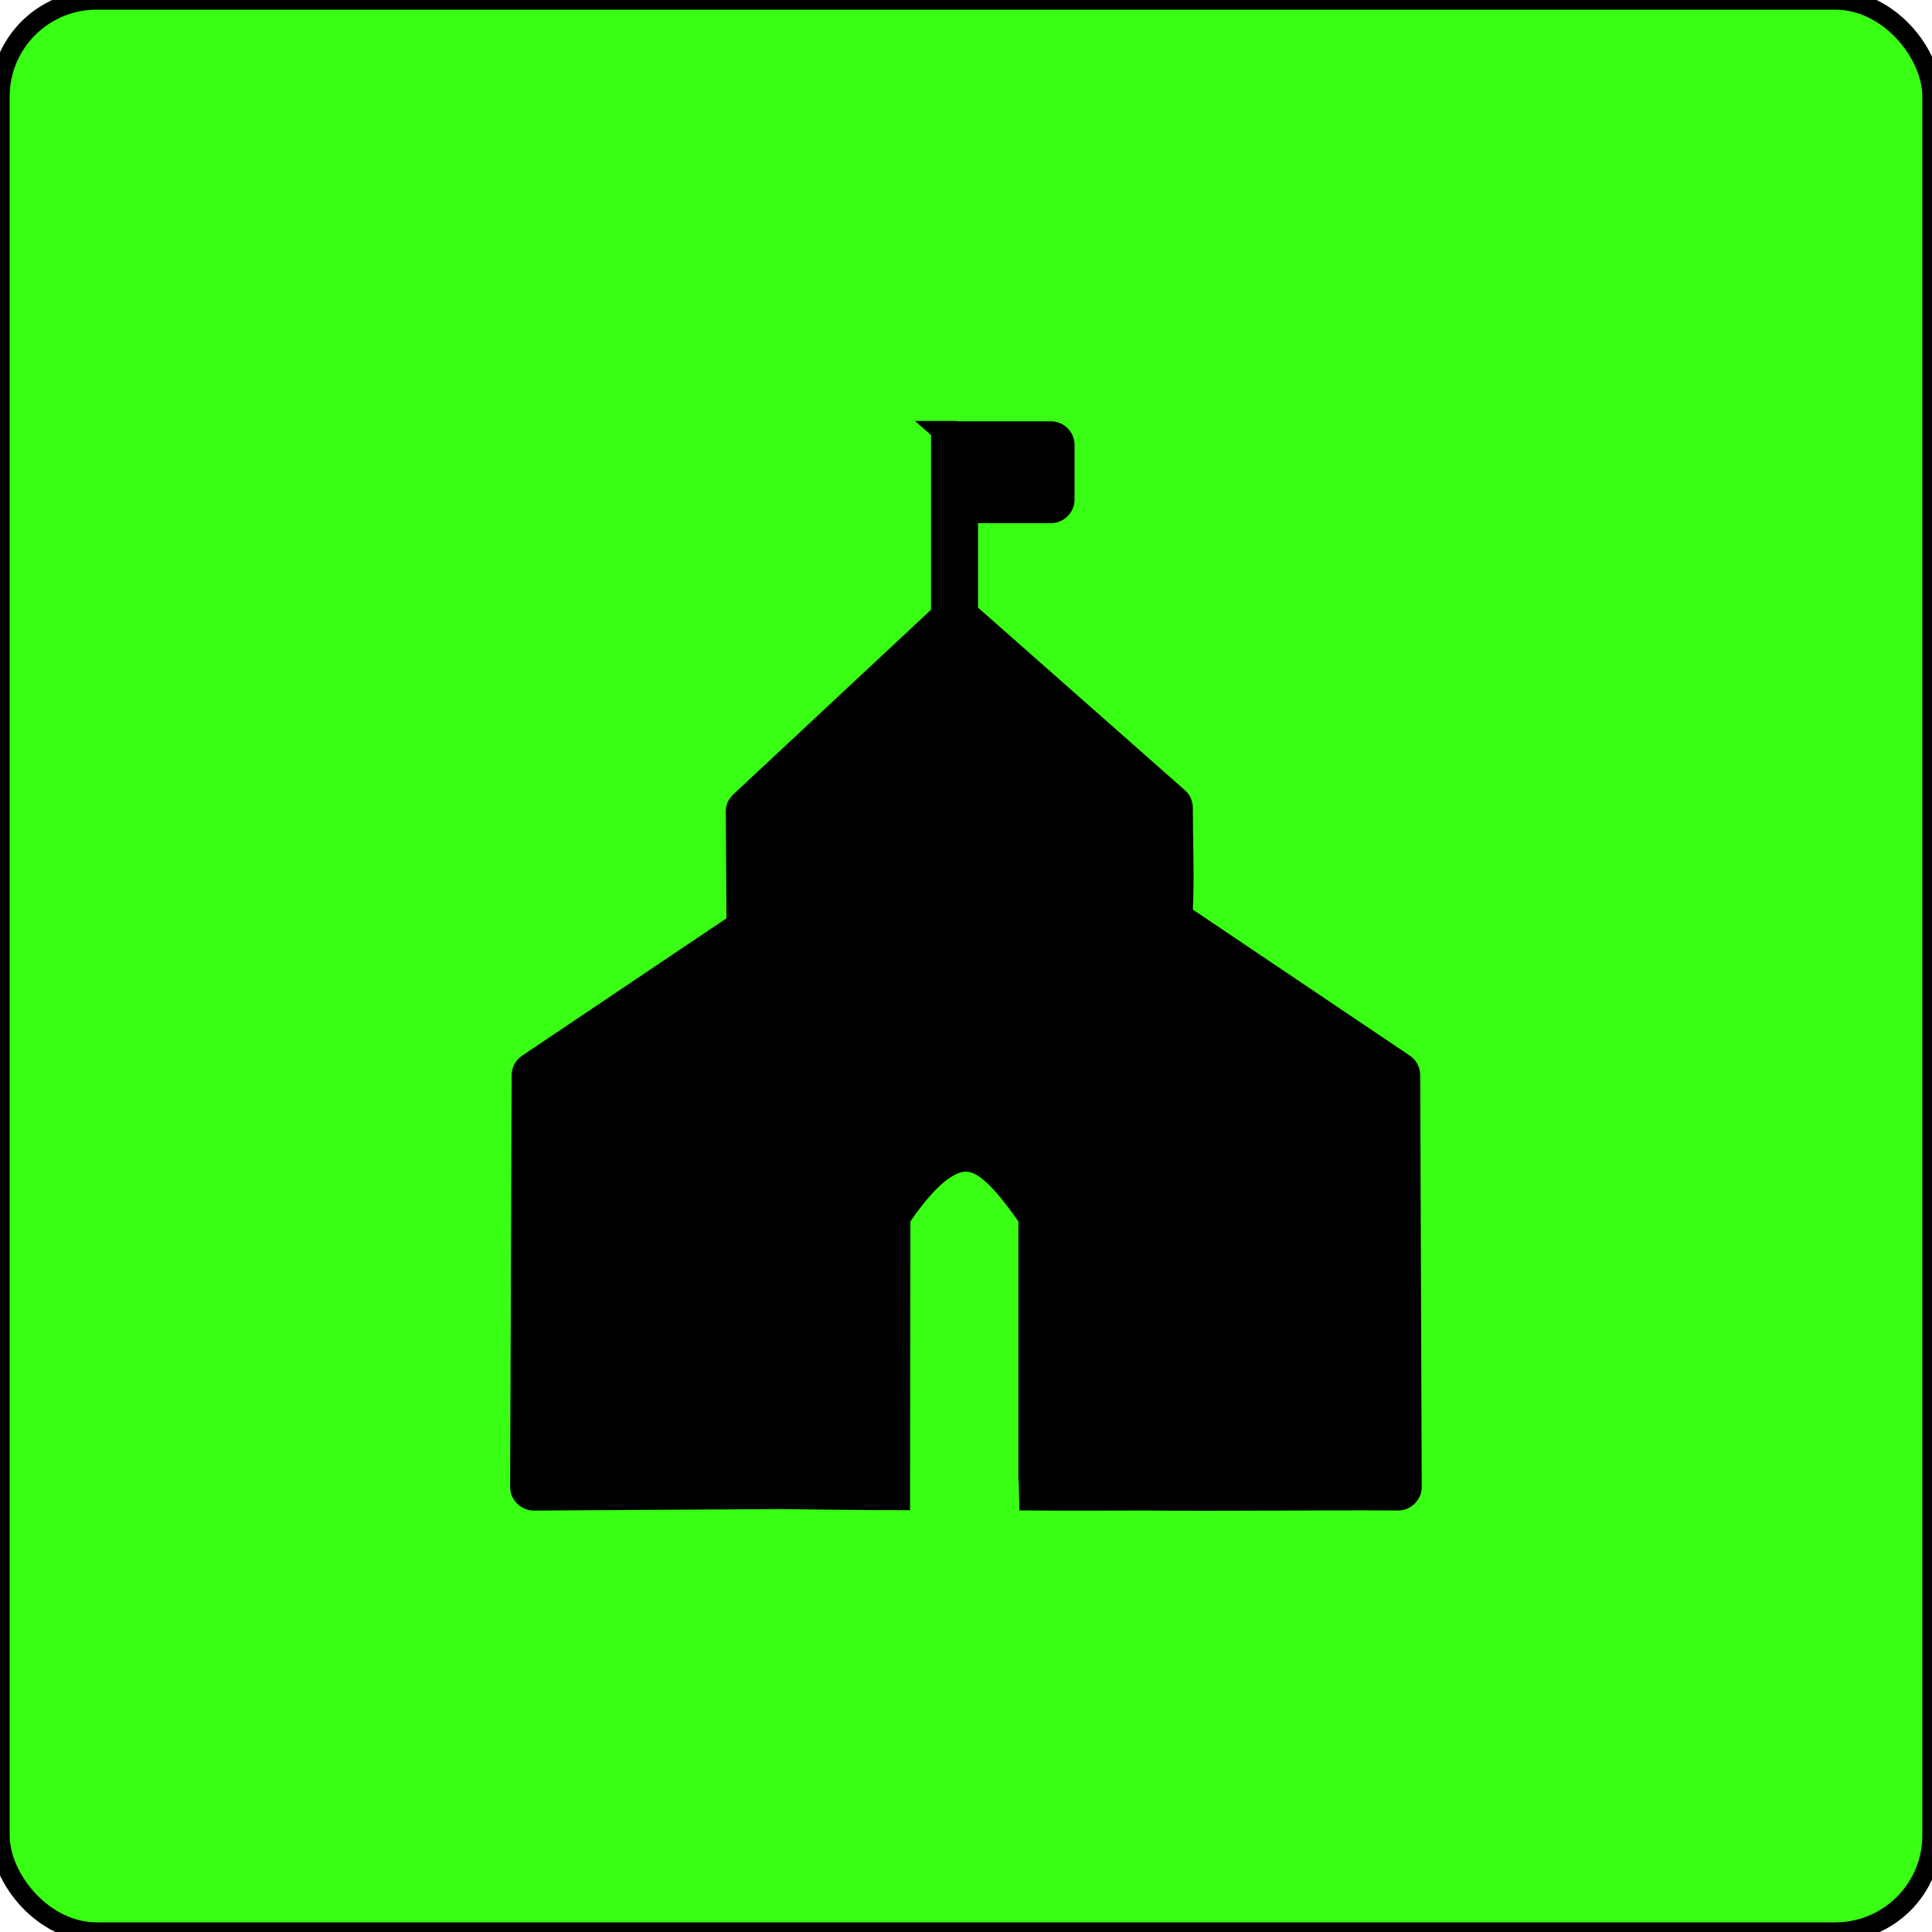
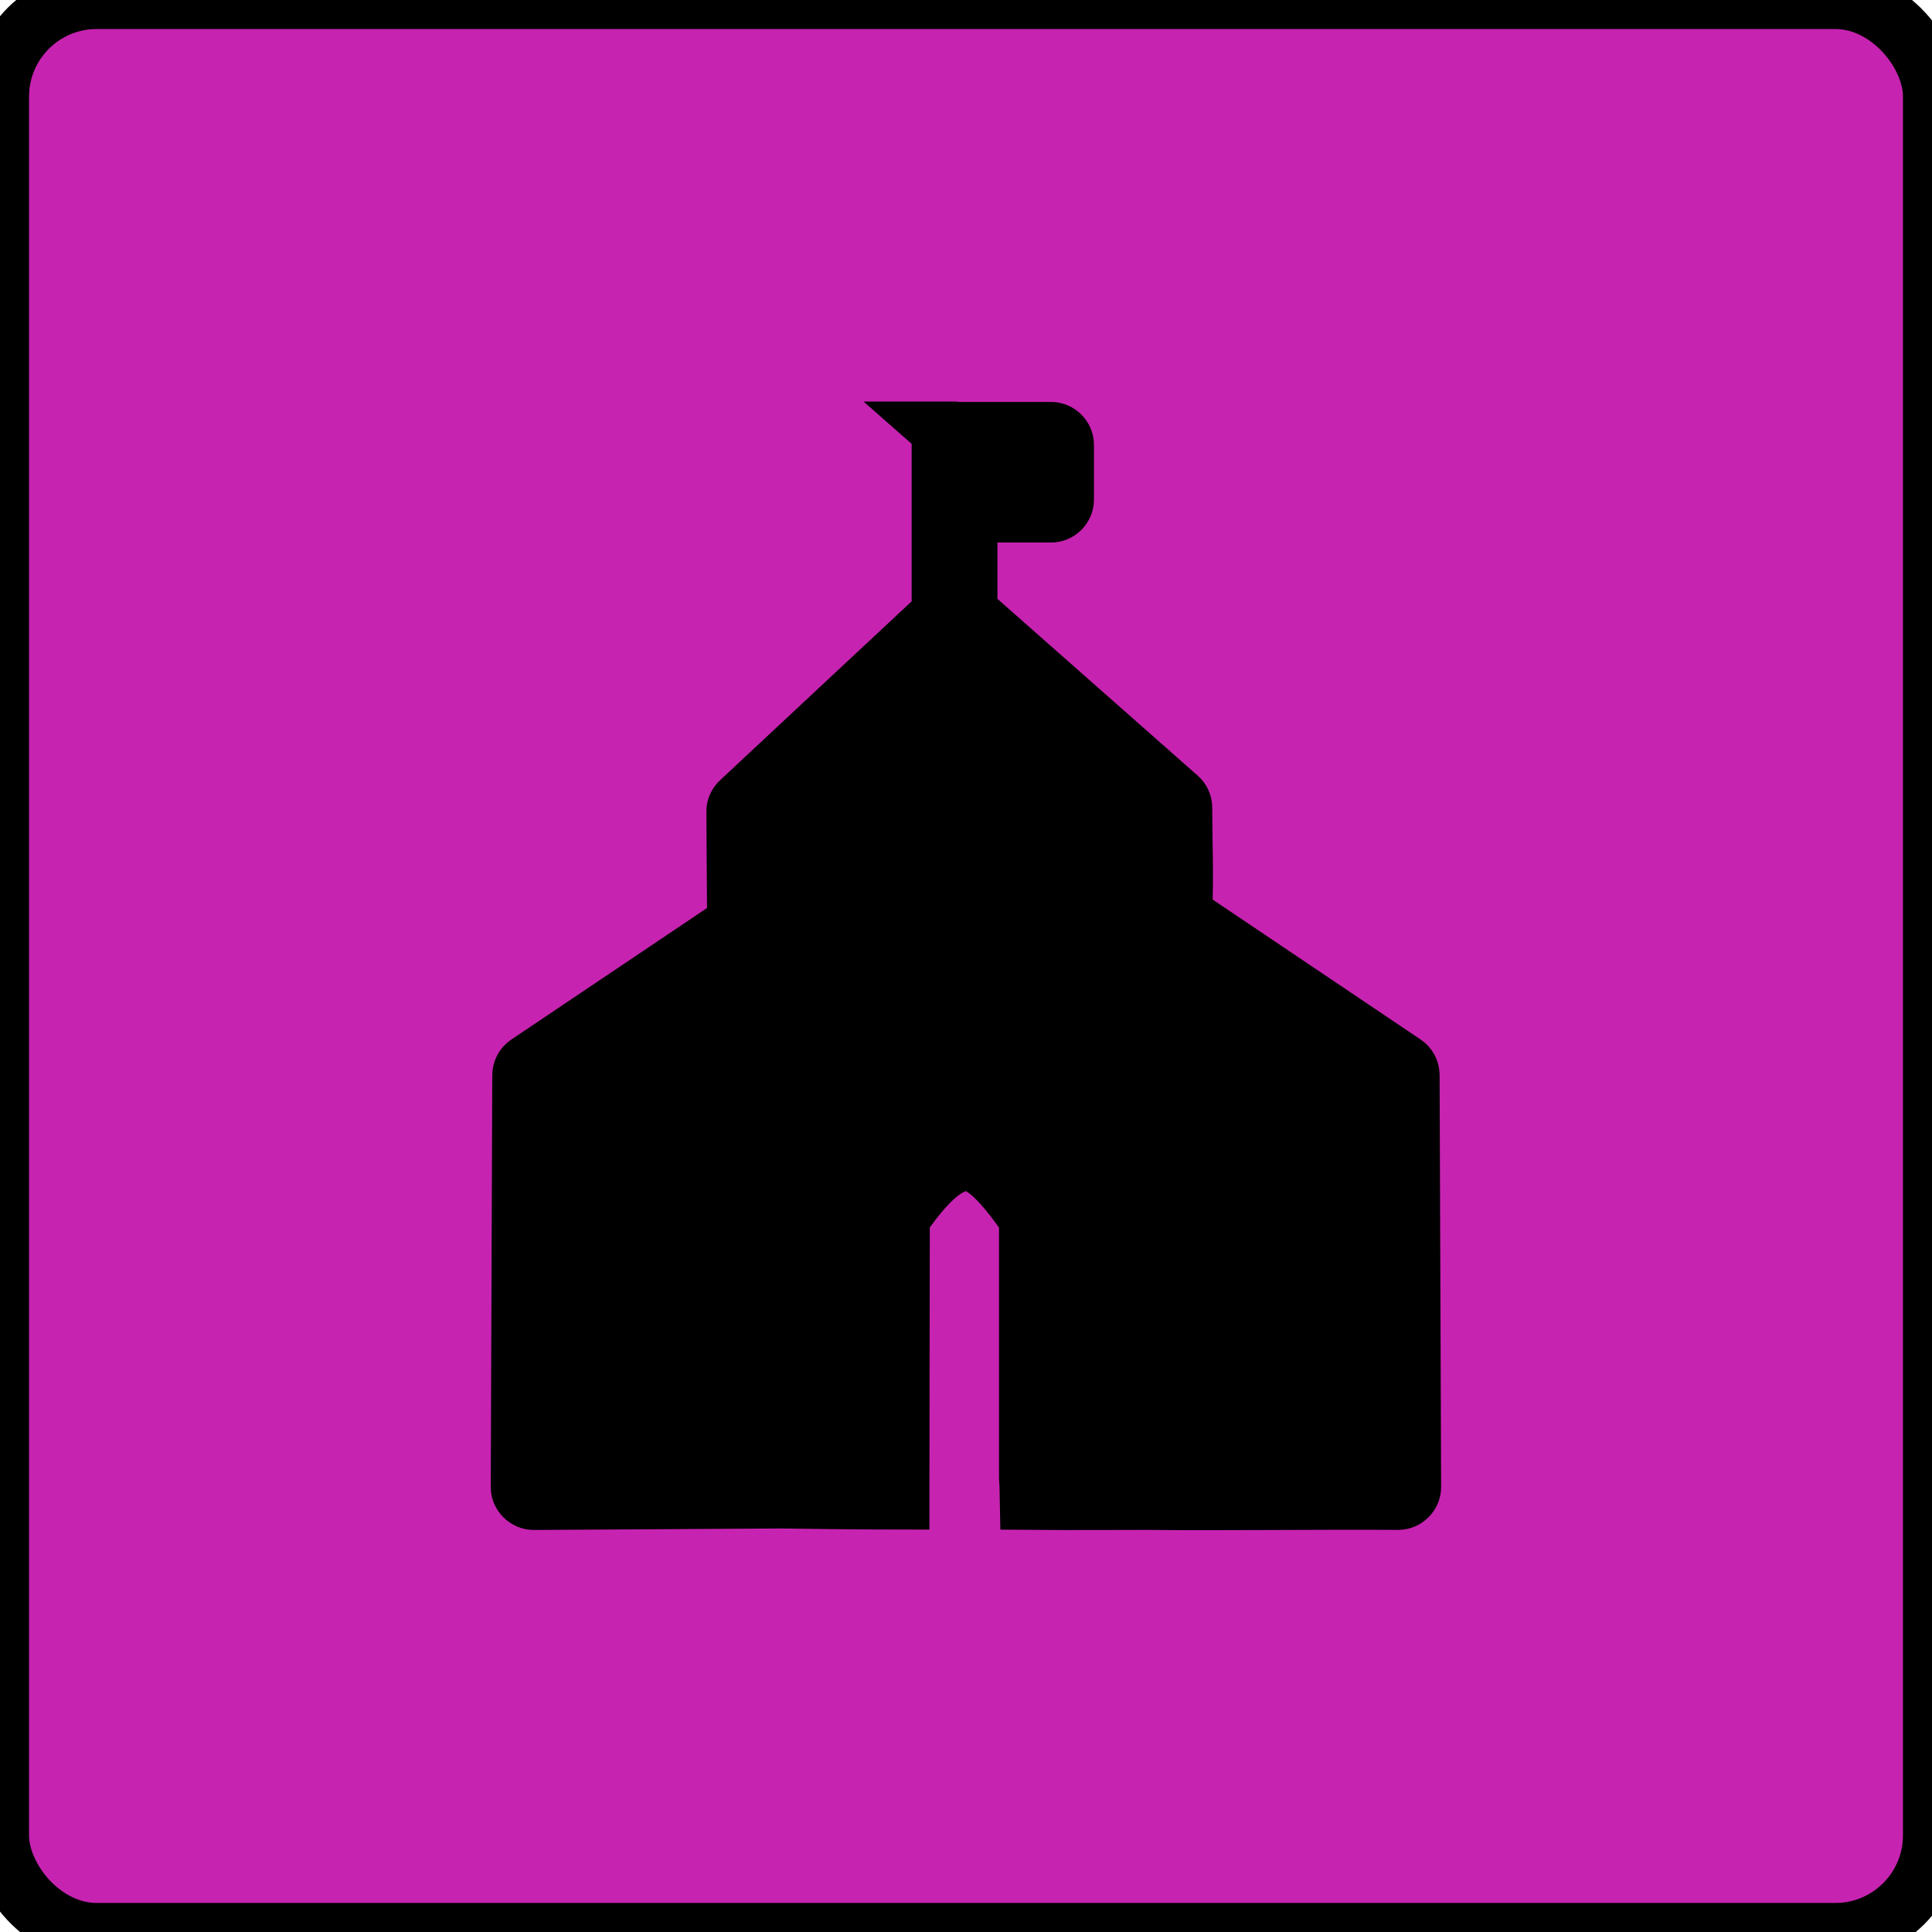
<svg xmlns="http://www.w3.org/2000/svg" width="133" height="133" xml:space="preserve" overflow="hidden">
  <defs>
    <clipPath id="clip0">
      <rect x="0" y="0" width="133" height="133" />
    </clipPath>
  </defs>
  <g clip-path="url(#clip0)">
-     <path d="M6.65 0 126.35 0C130.023 0 133 3.673 133 6.65L133 126.35C133 130.023 130.023 133 126.35 133L6.65 133C2.977 133 0 129.327 0 126.35L0 6.65C0 2.977 2.977 0 6.65 0Z" stroke="#000000" stroke-width="1.33" fill="#38FF13" />
-     <path d="M64.759 29.65 64.759 42.264 50.939 55.169C50.747 55.346 50.627 55.59 50.627 55.85L50.679 63.57 36.309 73.228C36.049 73.405 35.888 73.701 35.888 74.013L35.784 102.384C35.784 102.888 36.246 103.33 36.75 103.324L53.79 103.22C54.393 103.231 59.375 103.298 61.983 103.298L61.983 101.49 62.009 83.873C63.173 82.153 64.201 81.057 65.017 80.522 65.874 79.966 66.446 79.914 67.033 80.076 68.155 80.392 69.48 82.008 70.774 83.873L70.774 101.802C70.774 101.88 70.784 101.958 70.8 102.035L70.826 103.319C73.158 103.34 77.876 103.319 78.993 103.319 83.902 103.376 90.796 103.282 96.267 103.319 96.765 103.319 97.207 102.877 97.207 102.378L97.103 74.007C97.103 73.695 96.947 73.394 96.682 73.222L81.398 62.936C81.424 62.852 81.445 62.764 81.45 62.676 81.564 60.281 81.45 57.917 81.45 55.61 81.45 55.34 81.341 55.08 81.138 54.904L66.664 42.128 66.664 35.348 72.368 35.348C72.867 35.348 73.308 34.907 73.308 34.408L73.308 30.61C73.308 30.111 72.867 29.67 72.368 29.67L66.217 29.67 66.113 29.67C65.936 29.691 65.729 29.628 65.588 29.644L64.752 29.644Z" stroke="#000000" stroke-width="1.33" />
+     <path d="M6.65 0 126.35 0C130.023 0 133 3.673 133 6.65L133 126.35C133 130.023 130.023 133 126.35 133L6.65 133C2.977 133 0 129.327 0 126.35L0 6.65C0 2.977 2.977 0 6.65 0Z" stroke="#000000" stroke-width="4" fill="#C723B1" />
+     <path d="M64.759 29.65 64.759 42.264 50.939 55.169C50.747 55.346 50.627 55.59 50.627 55.85L50.679 63.57 36.309 73.228C36.049 73.405 35.888 73.701 35.888 74.013L35.784 102.384C35.784 102.888 36.246 103.33 36.75 103.324L53.79 103.221C54.393 103.231 59.375 103.298 61.983 103.298L61.983 101.49 62.009 83.873C63.173 82.154 64.201 81.057 65.017 80.522 65.874 79.966 66.446 79.914 67.033 80.075 68.155 80.392 69.48 82.008 70.774 83.873L70.774 101.802C70.774 101.88 70.784 101.958 70.8 102.035L70.826 103.319C73.158 103.34 77.876 103.319 78.993 103.319 83.902 103.376 90.796 103.282 96.267 103.319 96.765 103.319 97.207 102.877 97.207 102.378L97.103 74.007C97.103 73.695 96.947 73.394 96.682 73.222L81.398 62.936C81.424 62.852 81.445 62.764 81.45 62.676 81.564 60.281 81.45 57.917 81.45 55.61 81.45 55.34 81.341 55.08 81.138 54.904L66.664 42.128 66.664 35.348 72.368 35.348C72.867 35.348 73.308 34.907 73.308 34.408L73.308 30.61C73.308 30.111 72.867 29.67 72.368 29.67L66.217 29.67 66.113 29.67C65.936 29.691 65.729 29.628 65.588 29.644L64.752 29.644Z" stroke="#000000" stroke-width="4" />
  </g>
</svg>
